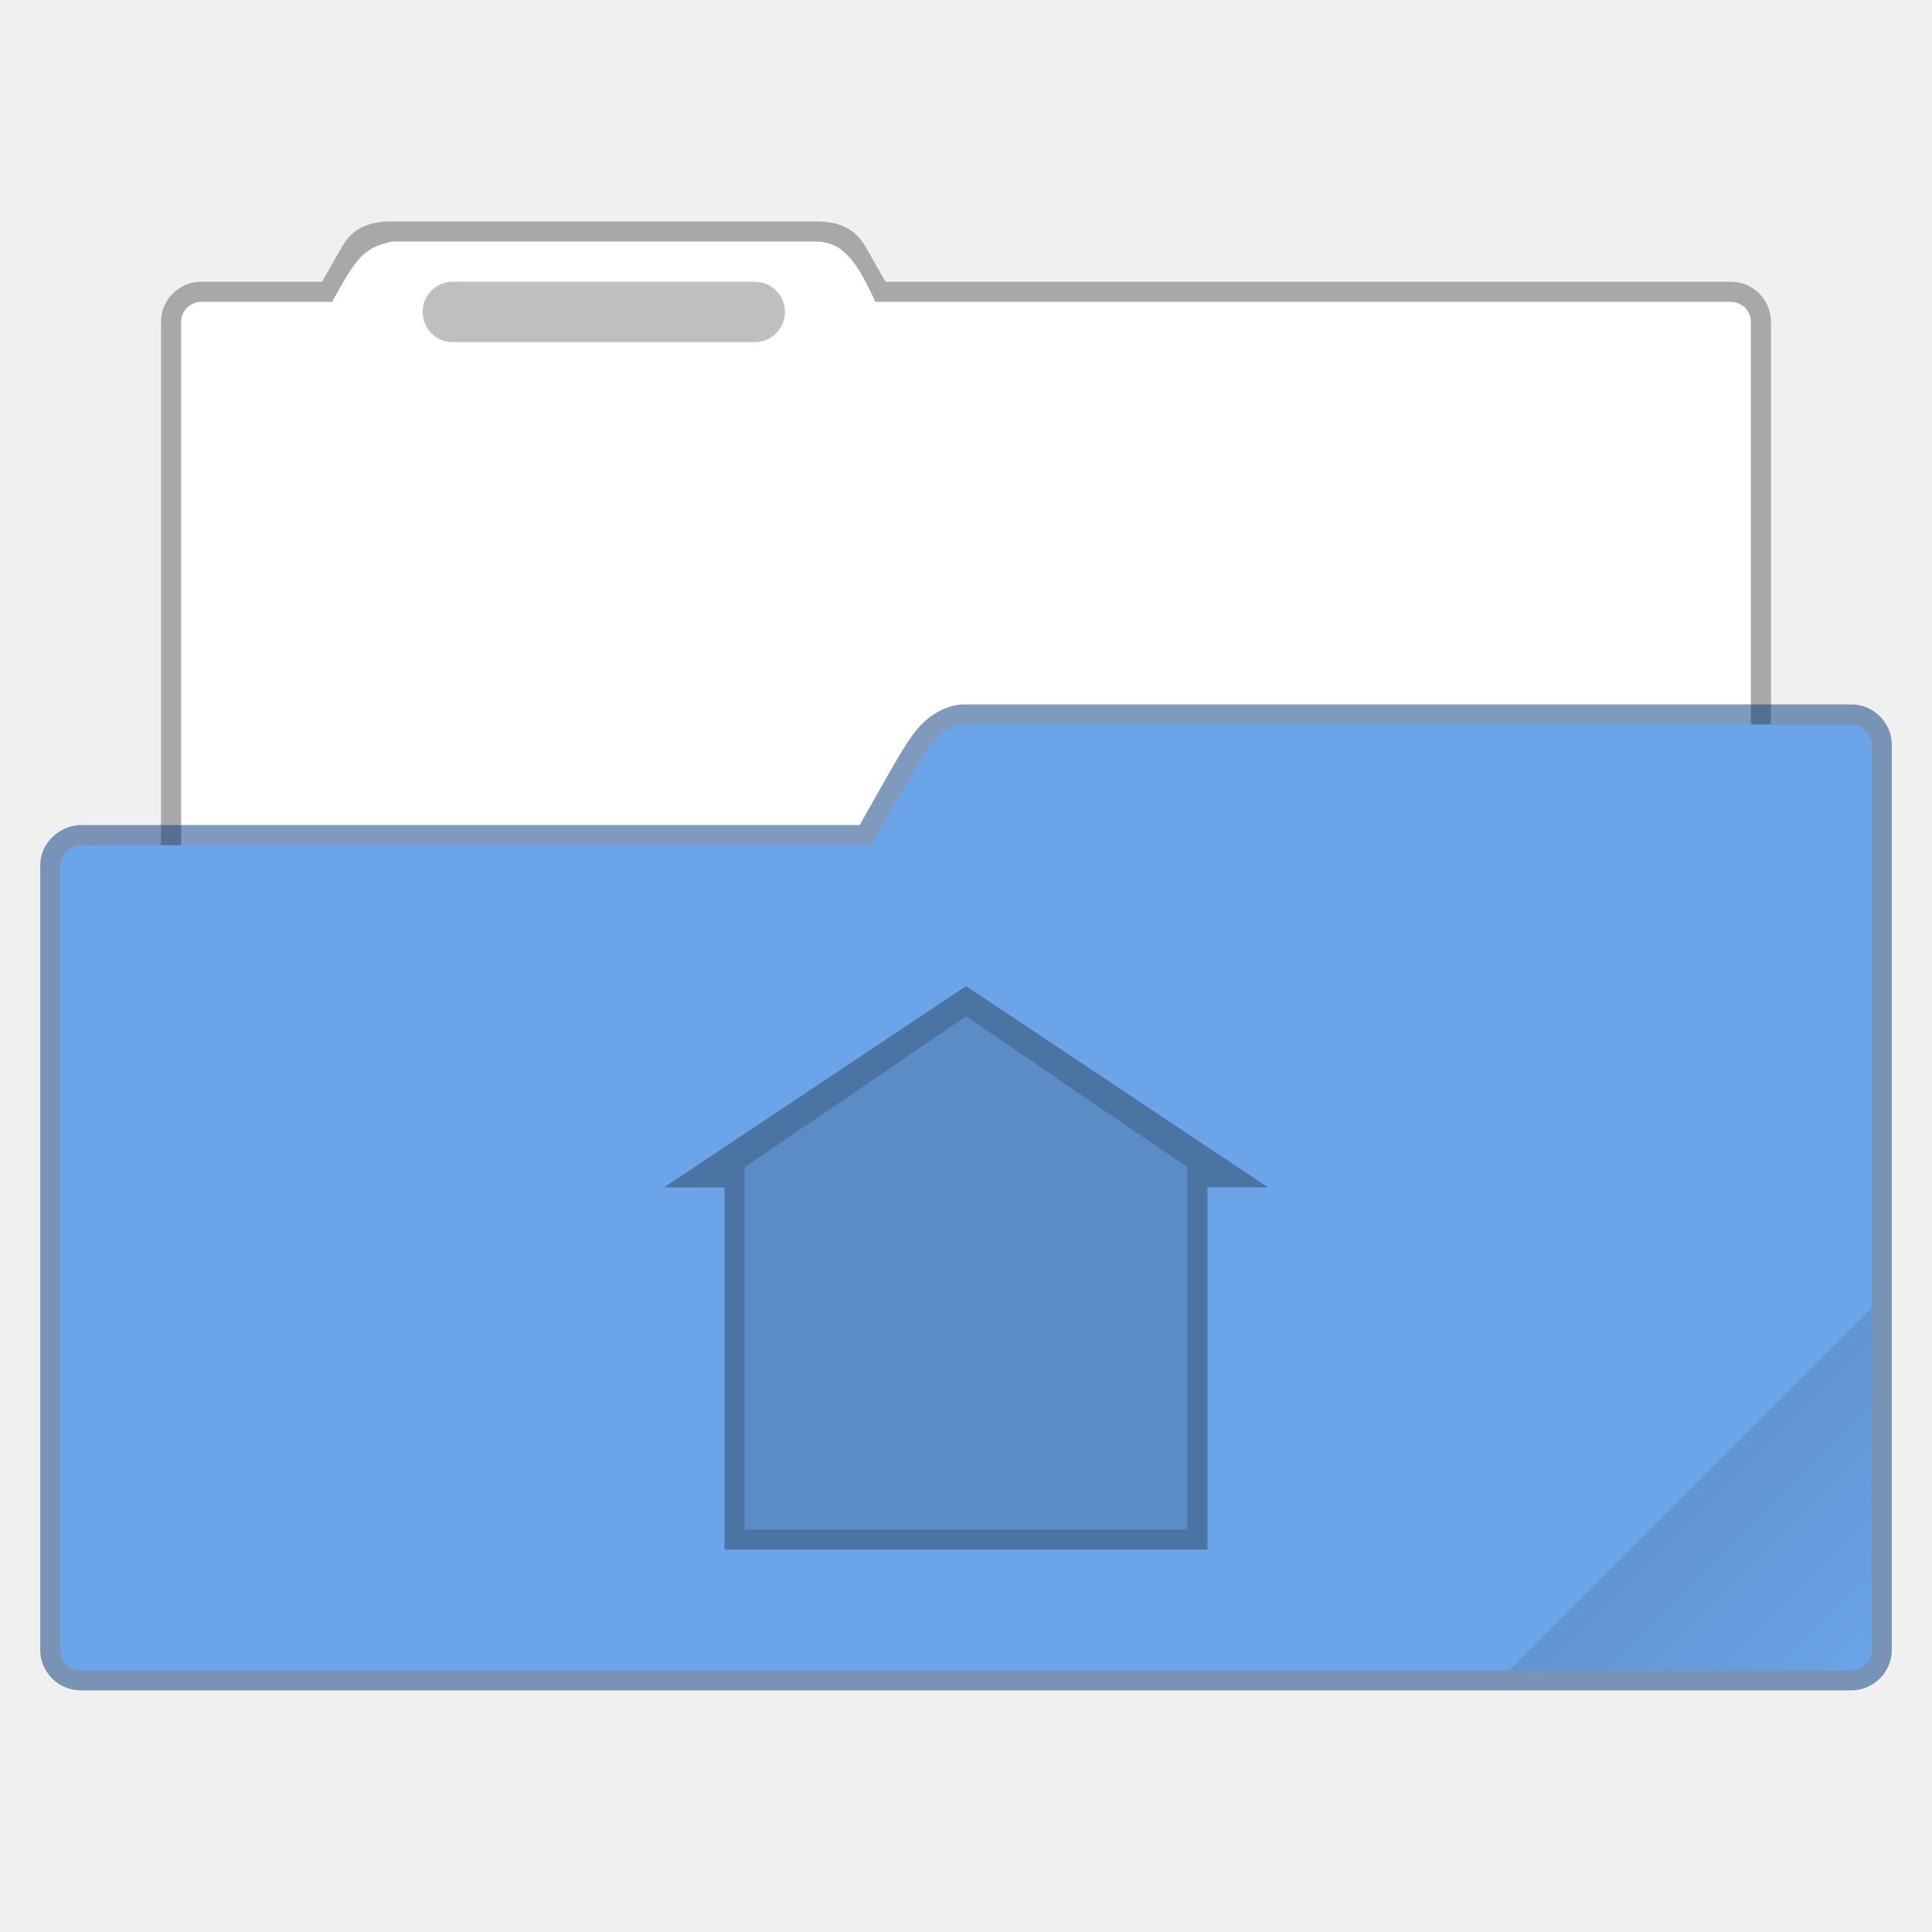
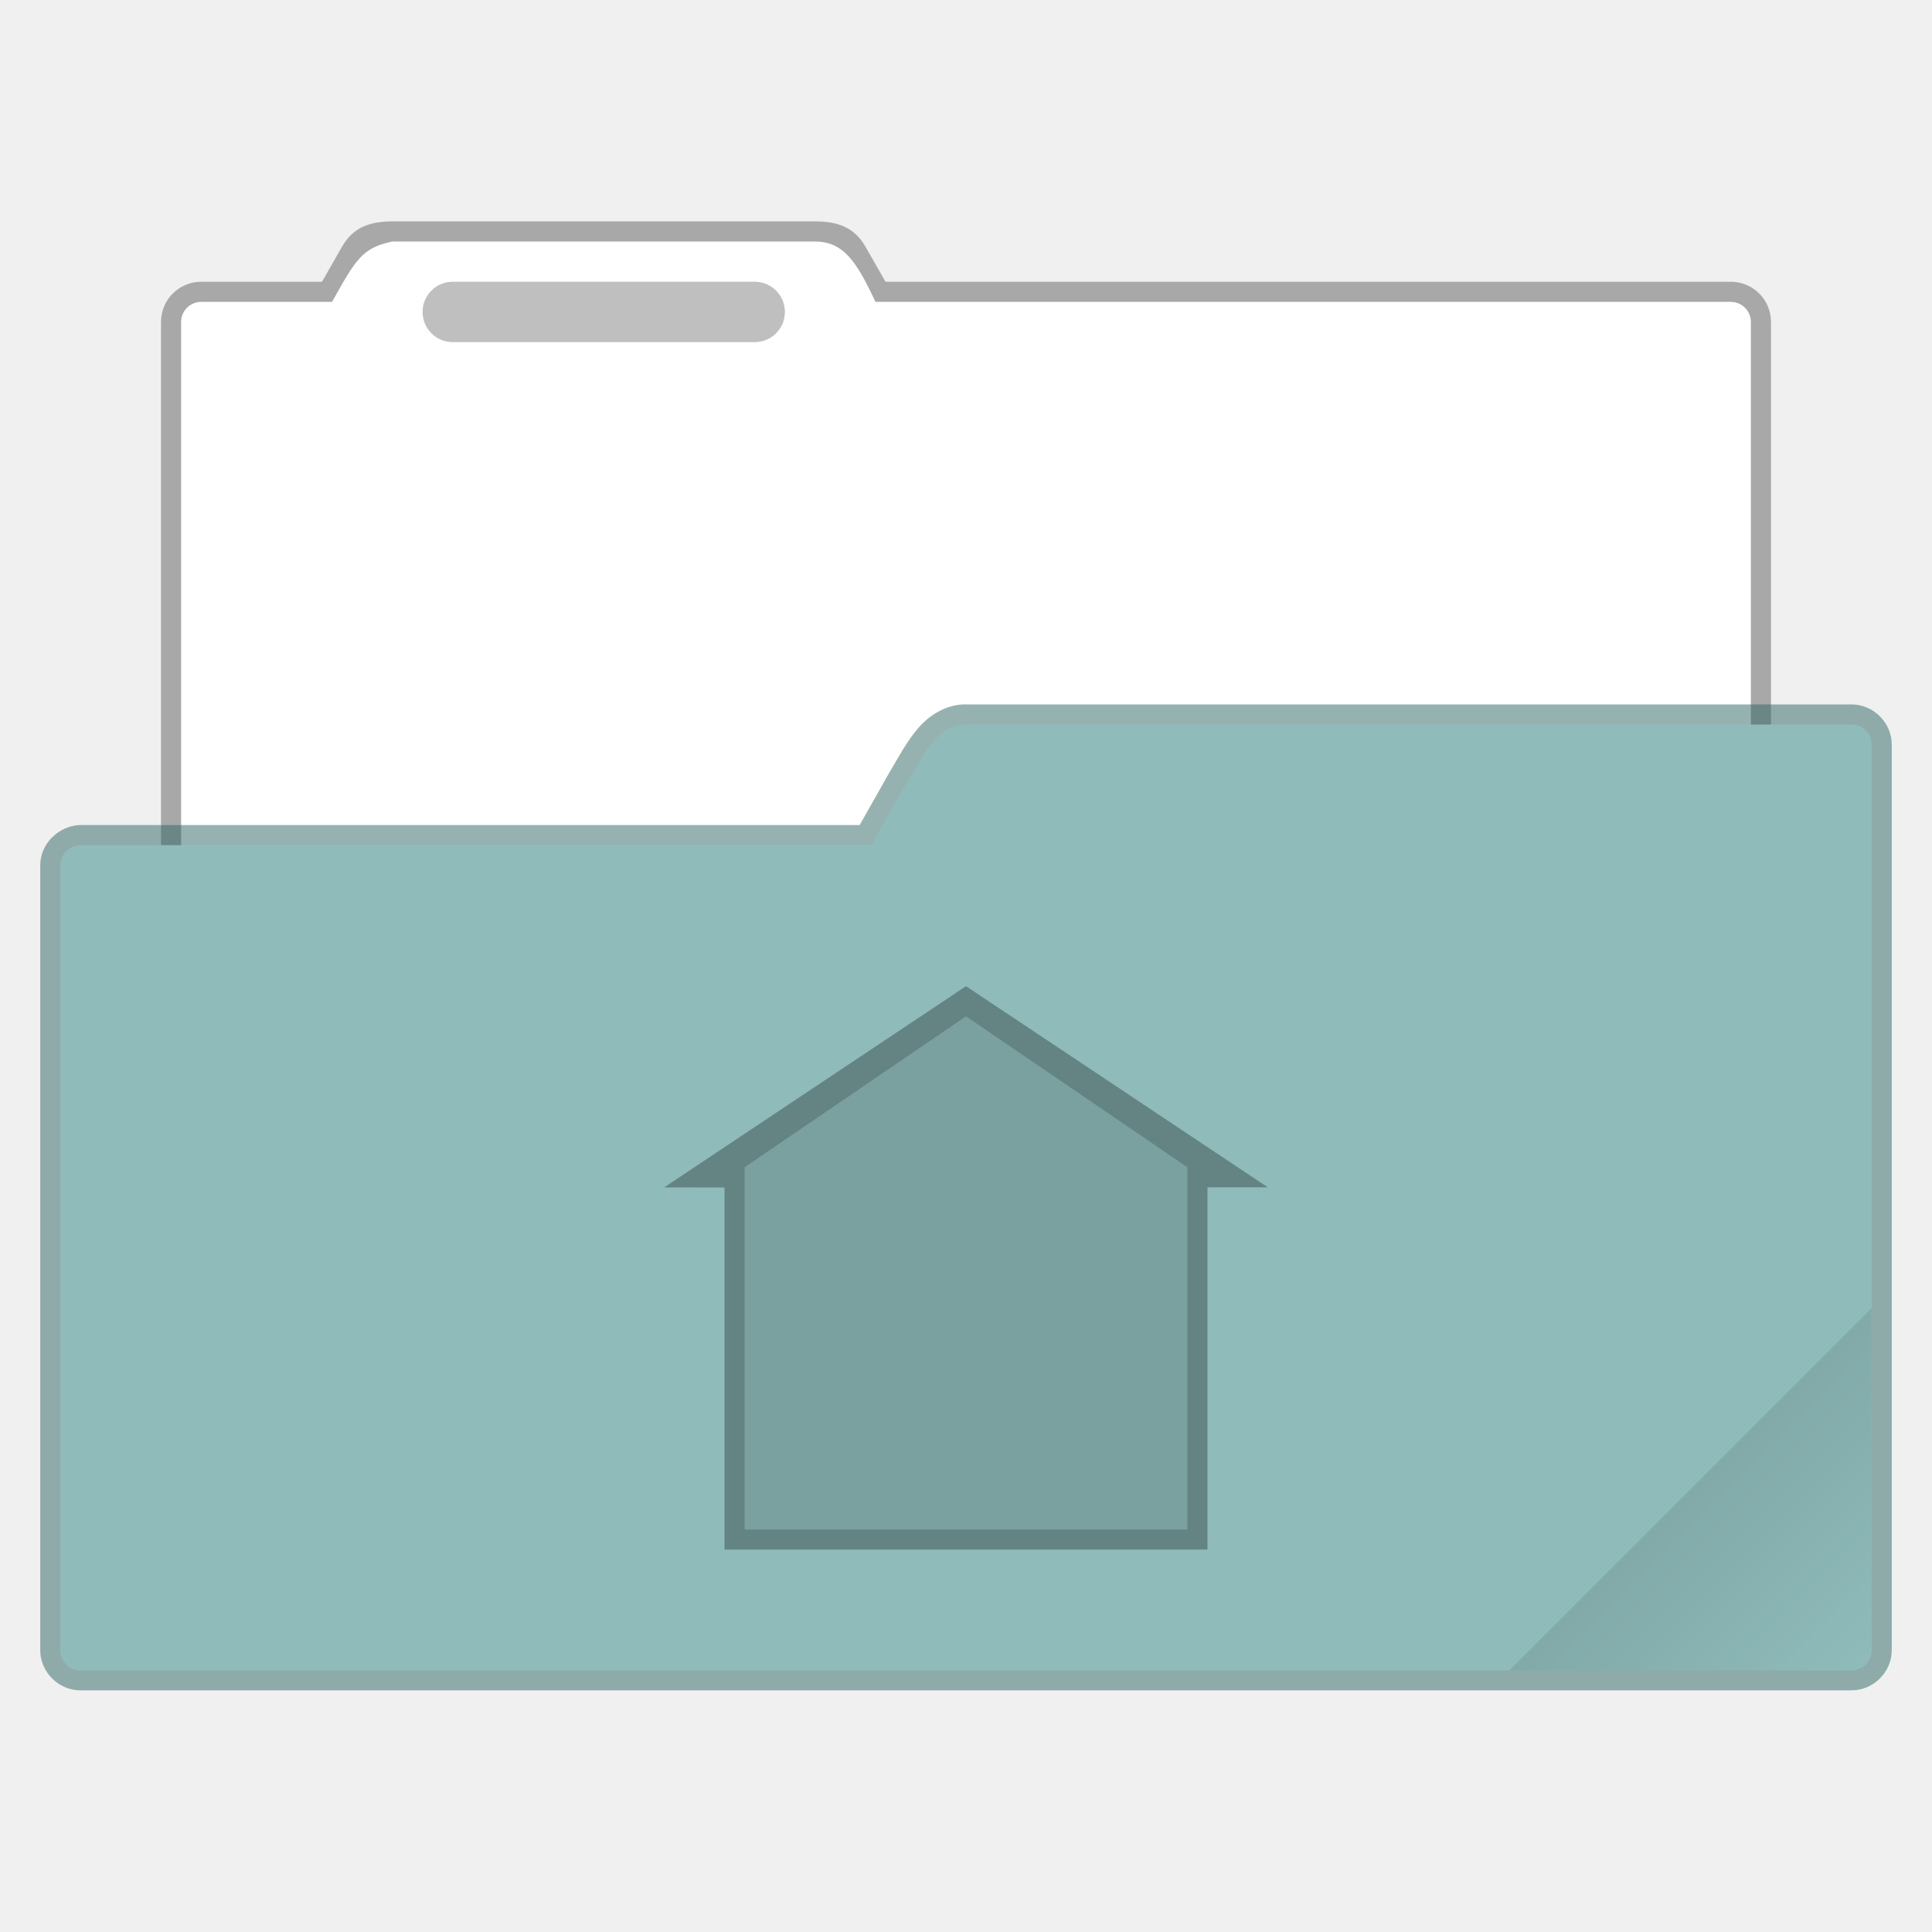
<svg xmlns="http://www.w3.org/2000/svg" xmlns:xlink="http://www.w3.org/1999/xlink" width="96" height="96" viewBox="0 0 25.4 25.4" version="1.1" id="svg5">
  <defs id="defs2">
    <linearGradient xlink:href="#linearGradient3964" id="linearGradient3966" x1="56" y1="50" x2="62" y2="56" gradientUnits="userSpaceOnUse" gradientTransform="matrix(0.396875,0,0,0.396875,3.0999997e-7,-0.2645833)" />
    <linearGradient id="linearGradient3964">
      <stop style="stop-color:#000000;stop-opacity:1;" offset="0" id="stop3960" />
      <stop style="stop-color:#000000;stop-opacity:0;" offset="1" id="stop3962" />
    </linearGradient>
  </defs>
  <path id="rect844" style="opacity:0.3;fill:#000000;stroke-width:2;stroke-linecap:round;stroke-linejoin:round" d="m 19.5,11 c -1.108,0 -1.95,0.288 -2.5,1.25 L 16,14 h -6 c -1.108,0 -2,0.892 -2,2 v 35 c 0,0.554 0.446,1 1,1 h 78 c 0.554,0 1,-0.446 1,-1 V 16 c 0,-1.108 -0.892,-2 -2,-2 H 44 L 43,12.25 C 42.45,11.288 41.608,11 40.5,11 Z" transform="scale(0.2645833)" />
  <path id="rect1644" style="opacity:1;fill:#ffffff;fill-opacity:1;stroke:none;stroke-width:2;stroke-linecap:round;stroke-linejoin:round" d="m 19.5,12 c -1.491,0.31 -1.812,0.87 -3,3 H 10 c -0.554,0 -1,0.446 -1,1 v 36.1 c 0,0.554 0.446,1 1,1 h 76 c 0.554,0 1,-0.446 1,-1 V 16 c 0,-0.554 -0.446,-1 -1,-1 H 43.5 C 42.54,12.932 41.882,12.011 40.5,12 Z" transform="scale(0.2645833)" />
  <path id="rect3437" style="opacity:0.25;stroke-width:0.529;stroke-linecap:round;stroke-linejoin:round;fill:#000000" d="m 5.953,3.704 h 3.969 c 0.22,0 0.397,0.177 0.397,0.397 0,0.22 -0.177,0.397 -0.397,0.397 H 5.953 c -0.22,0 -0.397,-0.177 -0.397,-0.397 0,-0.22 0.177,-0.397 0.397,-0.397 z" />
-   <path style="color:#000000;opacity:0.5;fill:#003579;fill-opacity:1;stroke-linecap:round;stroke-linejoin:round;-inkscape-stroke:none" d="m 12.695,9.26 c -0.258,0 -0.48,0.144 -0.627,0.316 -0.147,0.173 -0.255,0.377 -0.391,0.607 -6.77e-4,0.001 -0.001,0.003 -0.002,0.004 l -0.373,0.66 H 1.059 c -0.005,-1.17e-4 -0.009,-1.17e-4 -0.014,0 -0.272,0.014 -0.516,0.24 -0.516,0.529 v 10.318 c 0,0.289 0.241,0.529 0.529,0.529 H 24.342 c 0.289,0 0.529,-0.241 0.529,-0.529 V 9.79 c 0,-0.289 -0.241,-0.529 -0.529,-0.529 H 12.699 c -0.001,-9.6e-6 -0.003,0 -0.004,0 z m 0.01,0.529 H 24.342 V 21.696 H 1.059 V 11.378 c 0,-0.004 -0.007,0.001 0.014,0 H 11.457 c 0.096,-3.3e-5 0.184,-0.052 0.23,-0.135 l 0.447,-0.789 0.002,-0.004 c 0.139,-0.237 0.245,-0.425 0.334,-0.529 0.09,-0.105 0.128,-0.131 0.234,-0.131 z" id="path1449" />
-   <path style="color:#000000;fill:#6ba4e9;fill-opacity:1;stroke-width:0.529;stroke-linecap:round;stroke-linejoin:round;-inkscape-stroke:none" d="M 1.058,11.112 H 11.456 l 0.45,-0.794 C 12.183,9.849 12.336,9.532 12.7,9.525 h 11.642 c 0.147,0 0.265,0.118 0.265,0.265 V 21.696 c 0,0.147 -0.118,0.265 -0.265,0.265 H 1.058 c -0.147,0 -0.265,-0.118 -0.265,-0.265 V 11.377 c 0,-0.147 0.118,-0.257 0.265,-0.265 z" id="path1447" />
+   <path style="color:#000000;opacity:0.5;fill:#2c6663;fill-opacity:1;stroke-linecap:round;stroke-linejoin:round;-inkscape-stroke:none" d="m 12.695,9.26 c -0.258,0 -0.48,0.144 -0.627,0.316 -0.147,0.173 -0.255,0.377 -0.391,0.607 -6.77e-4,0.001 -0.001,0.003 -0.002,0.004 l -0.373,0.66 H 1.059 c -0.005,-1.17e-4 -0.009,-1.17e-4 -0.014,0 -0.272,0.014 -0.516,0.24 -0.516,0.529 v 10.318 c 0,0.289 0.241,0.529 0.529,0.529 H 24.342 c 0.289,0 0.529,-0.241 0.529,-0.529 V 9.79 c 0,-0.289 -0.241,-0.529 -0.529,-0.529 H 12.699 c -0.001,-9.6e-6 -0.003,0 -0.004,0 z m 0.01,0.529 H 24.342 V 21.696 H 1.059 V 11.378 c 0,-0.004 -0.007,0.001 0.014,0 H 11.457 c 0.096,-3.3e-5 0.184,-0.052 0.23,-0.135 l 0.447,-0.789 0.002,-0.004 c 0.139,-0.237 0.245,-0.425 0.334,-0.529 0.09,-0.105 0.128,-0.131 0.234,-0.131 z" id="path1449" />
+   <path style="color:#000000;fill:#8fbcbb;fill-opacity:1;stroke-width:0.529;stroke-linecap:round;stroke-linejoin:round;-inkscape-stroke:none" d="M 1.058,11.112 H 11.456 l 0.45,-0.794 C 12.183,9.849 12.336,9.532 12.7,9.525 h 11.642 c 0.147,0 0.265,0.118 0.265,0.265 V 21.696 c 0,0.147 -0.118,0.265 -0.265,0.265 H 1.058 c -0.147,0 -0.265,-0.118 -0.265,-0.265 V 11.377 c 0,-0.147 0.118,-0.257 0.265,-0.265 z" id="path1447" />
  <path id="rect3575" style="opacity:0.1;fill:url(#linearGradient3966);fill-opacity:1;stroke-width:0.794;stroke-linejoin:round" d="m 24.606,17.198 -4.763,4.763 h 4.366 c 0.22,0 0.397,-0.177 0.397,-0.397 z" />
  <path id="rect1299" style="opacity:0.3;fill:#000000;stroke-width:0.529;stroke-linecap:round;stroke-linejoin:round" d="m 12.7,12.965 -3.969,2.646 0.794,0.001 v 4.761 h 6.35 v -4.763 h 0.794 z m 0,0.397 2.91,1.984 v 4.763 H 9.79 v -4.763 z" />
  <path id="rect866" style="opacity:0.15;fill:#000000;stroke-width:0.529;stroke-linecap:round;stroke-linejoin:round" d="m 9.79,15.346 2.91,-1.984 2.91,1.984 v 4.763 H 9.79 Z" />
</svg>
